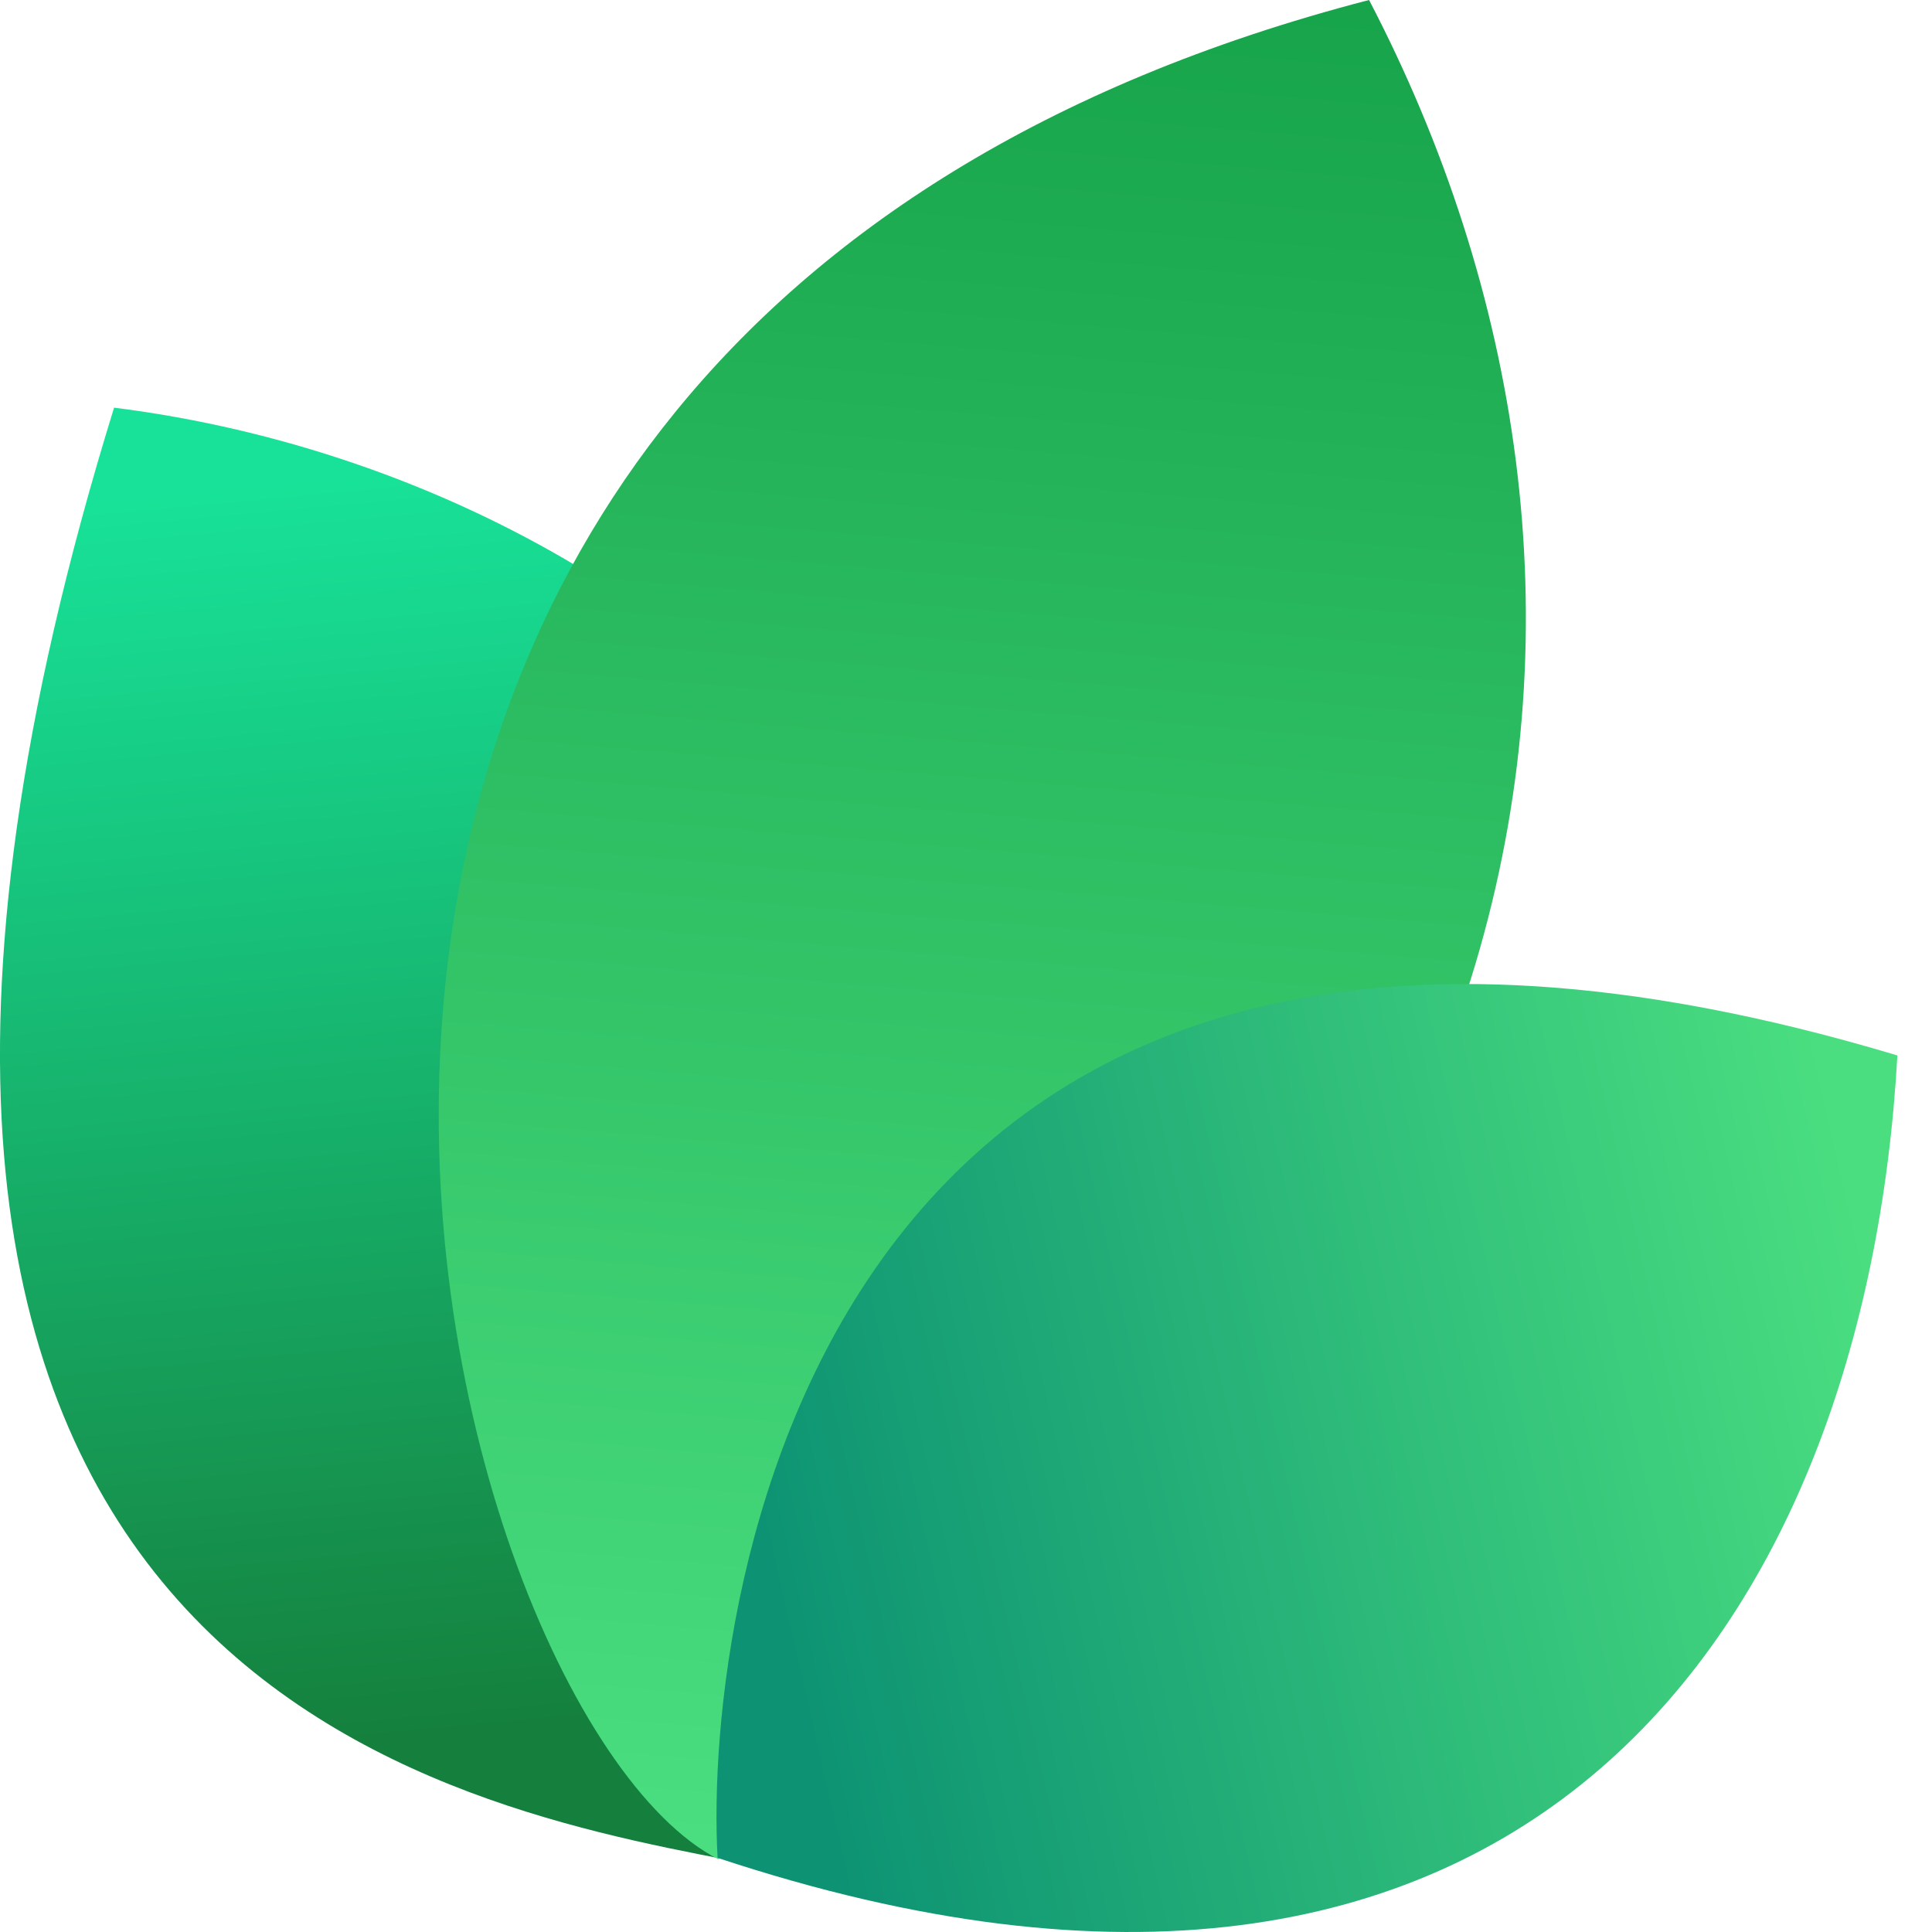
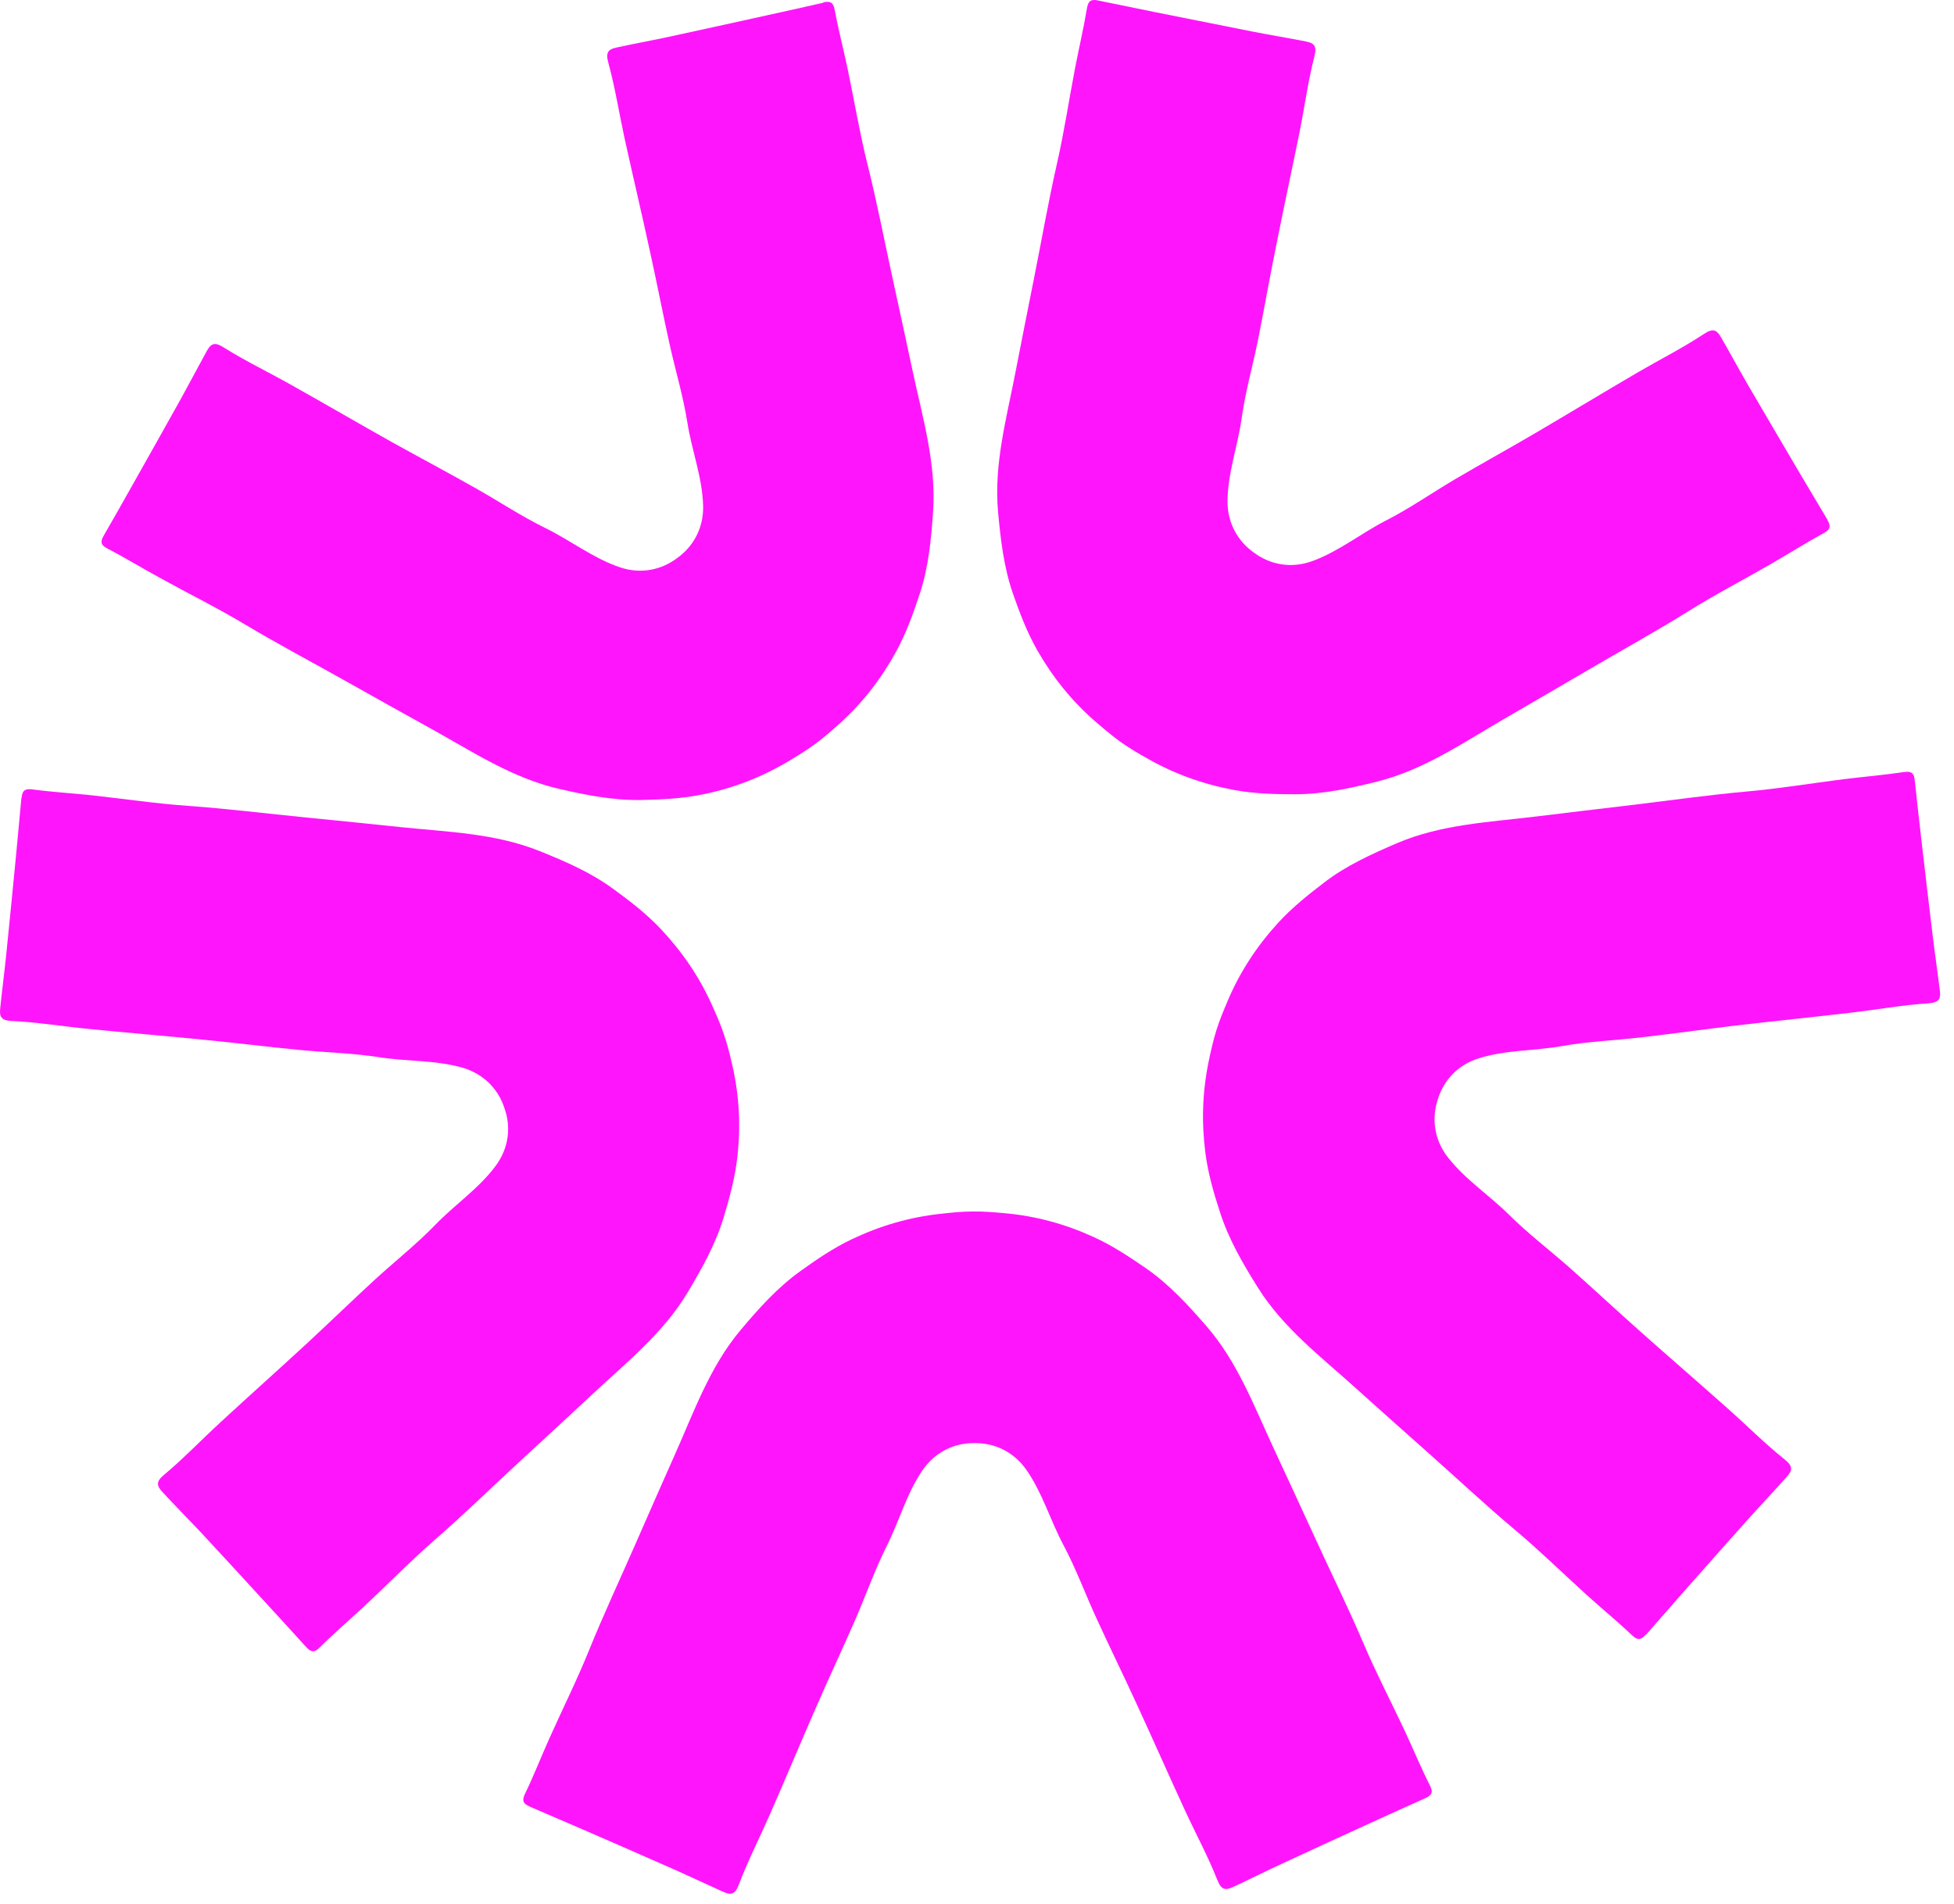
- <svg xmlns="http://www.w3.org/2000/svg" width="24" height="24" viewBox="0 0 24 24" fill="none">
-   <path d="M9.061 23.108C5.268 22.377 -3.391 20.627 1.417 5.064C9.634 6.099 16.973 14.064 9.061 23.108Z" fill="url(#paint0_linear_17557_2021)" />
-   <path d="M8.919 23.094C5.276 21.222 0.784 4.209 17.007 0C20.757 7.193 19.621 16.545 8.919 23.094Z" fill="url(#paint1_linear_17557_2021)" />
-   <path d="M8.914 23.079C8.735 19.882 10.159 9.085 23.57 13.111C23.181 20.123 18.984 26.418 8.914 23.079Z" fill="url(#paint2_linear_17557_2021)" />
-   <defs>
-     <linearGradient id="paint0_linear_17557_2021" x1="3.776" y1="5.916" x2="5.232" y2="21.559" gradientUnits="userSpaceOnUse">
-       <stop stop-color="#18E299" />
-       <stop offset="1" stop-color="#15803D" />
-     </linearGradient>
-     <linearGradient id="paint1_linear_17557_2021" x1="12.171" y1="-0.718" x2="10.19" y2="22.983" gradientUnits="userSpaceOnUse">
-       <stop stop-color="#16A34A" />
-       <stop offset="1" stop-color="#4ADE80" />
-     </linearGradient>
-     <linearGradient id="paint2_linear_17557_2021" x1="23.133" y1="15.353" x2="9.338" y2="18.52" gradientUnits="userSpaceOnUse">
-       <stop stop-color="#4ADE80" />
-       <stop offset="1" stop-color="#0D9373" />
-     </linearGradient>
-   </defs>
+ <svg xmlns="http://www.w3.org/2000/svg" version="1.1" width="116" height="113">
+   <svg width="116" height="113" viewBox="0 0 116 113" fill="none">
+     <path d="M31.451 107.251C32.501 107.701 33.561 108.161 34.611 108.611C36.411 109.391 38.211 110.181 40.001 110.971C40.991 111.411 41.961 111.871 42.941 112.311C43.391 112.511 43.641 112.471 43.861 111.881C44.401 110.451 45.101 109.091 45.711 107.701C46.641 105.581 47.531 103.441 48.461 101.321C49.201 99.621 49.991 97.941 50.731 96.251C51.381 94.771 51.911 93.241 52.631 91.801C53.381 90.321 53.811 88.681 54.751 87.301C55.511 86.181 56.661 85.661 57.821 85.671C58.981 85.641 60.141 86.141 60.921 87.241C61.881 88.611 62.341 90.231 63.121 91.701C63.881 93.121 64.431 94.641 65.111 96.111C65.881 97.791 66.701 99.461 67.471 101.141C68.441 103.241 69.371 105.361 70.341 107.461C70.981 108.851 71.711 110.191 72.271 111.611C72.501 112.201 72.751 112.231 73.201 112.021C74.181 111.571 75.141 111.081 76.121 110.631C77.901 109.801 79.681 108.991 81.471 108.171C82.511 107.691 83.561 107.221 84.611 106.751C84.961 106.591 85.111 106.431 84.891 106.001C84.341 104.911 83.881 103.791 83.361 102.681C82.551 100.961 81.671 99.271 80.931 97.531C80.011 95.371 78.971 93.281 78.001 91.151C77.221 89.451 76.431 87.741 75.641 86.041C74.451 83.491 73.471 80.841 71.591 78.691C70.511 77.451 69.391 76.231 68.031 75.291C67.031 74.601 66.021 73.931 64.891 73.421C63.201 72.651 61.461 72.181 59.631 72.021C59.001 71.961 58.361 71.911 57.721 71.921C57.081 71.921 56.441 71.991 55.811 72.061C53.991 72.261 52.261 72.761 50.581 73.561C49.461 74.091 48.461 74.781 47.471 75.491C46.131 76.461 45.031 77.691 43.971 78.951C42.131 81.141 41.201 83.811 40.051 86.381C39.291 88.091 38.531 89.811 37.781 91.531C36.841 93.681 35.851 95.791 34.971 97.961C34.261 99.721 33.411 101.421 32.631 103.161C32.131 104.271 31.691 105.411 31.161 106.501C30.951 106.941 31.111 107.101 31.461 107.251H31.451Z" fill="#FF15FB" />
+     <path d="M1.271 47.371C1.161 48.511 1.061 49.661 0.951 50.801C0.761 52.751 0.571 54.711 0.371 56.661C0.261 57.731 0.121 58.801 0.011 59.871C-0.039 60.361 0.071 60.581 0.701 60.611C2.221 60.681 3.731 60.931 5.251 61.081C7.551 61.311 9.861 61.501 12.161 61.731C14.001 61.911 15.841 62.141 17.691 62.321C19.301 62.481 20.921 62.511 22.511 62.761C24.151 63.021 25.841 62.921 27.451 63.381C28.751 63.761 29.601 64.691 29.951 65.801C30.341 66.891 30.221 68.151 29.411 69.231C28.411 70.571 27.001 71.511 25.851 72.701C24.731 73.861 23.461 74.861 22.271 75.951C20.911 77.201 19.581 78.491 18.221 79.751C16.521 81.321 14.791 82.861 13.091 84.431C11.971 85.461 10.911 86.571 9.741 87.551C9.251 87.951 9.301 88.201 9.631 88.561C10.361 89.351 11.121 90.121 11.861 90.901C13.201 92.341 14.521 93.781 15.851 95.231C16.631 96.081 17.401 96.921 18.171 97.771C18.431 98.051 18.631 98.151 18.971 97.811C19.831 96.951 20.761 96.161 21.651 95.331C23.041 94.031 24.371 92.671 25.801 91.421C27.571 89.881 29.241 88.251 30.961 86.661C32.341 85.391 33.721 84.121 35.091 82.841C37.141 80.921 39.361 79.171 40.831 76.711C41.671 75.301 42.481 73.861 42.961 72.271C43.311 71.101 43.631 69.941 43.771 68.701C43.981 66.861 43.891 65.061 43.481 63.271C43.341 62.651 43.191 62.031 42.981 61.421C42.781 60.811 42.521 60.231 42.261 59.651C41.511 57.981 40.491 56.491 39.221 55.141C38.371 54.241 37.411 53.501 36.421 52.781C35.091 51.801 33.571 51.141 32.051 50.531C29.401 49.461 26.571 49.391 23.781 49.101C21.921 48.901 20.051 48.721 18.181 48.531C15.851 48.301 13.531 48.011 11.191 47.841C9.301 47.711 7.411 47.431 5.531 47.221C4.321 47.091 3.101 47.021 1.901 46.861C1.421 46.801 1.321 46.991 1.281 47.371H1.271Z" fill="#FF15FB" />
+     <path d="M48.881 0.161C47.761 0.411 46.641 0.671 45.521 0.911C43.601 1.331 41.691 1.761 39.771 2.171C38.721 2.401 37.661 2.591 36.601 2.821C36.121 2.921 35.941 3.101 36.111 3.711C36.511 5.181 36.751 6.691 37.071 8.181C37.571 10.441 38.101 12.691 38.591 14.951C38.991 16.761 39.341 18.581 39.741 20.391C40.091 21.971 40.561 23.521 40.811 25.111C41.071 26.751 41.691 28.331 41.741 30.001C41.781 31.351 41.151 32.451 40.211 33.121C39.291 33.821 38.061 34.111 36.781 33.671C35.201 33.131 33.871 32.081 32.381 31.351C30.931 30.641 29.591 29.741 28.181 28.951C26.571 28.041 24.931 27.171 23.311 26.271C21.291 25.141 19.291 23.971 17.271 22.841C15.941 22.091 14.561 21.431 13.271 20.621C12.741 20.281 12.521 20.401 12.281 20.831C11.761 21.771 11.261 22.731 10.741 23.671C9.791 25.381 8.821 27.091 7.861 28.801C7.301 29.801 6.731 30.801 6.161 31.791C5.971 32.121 5.941 32.341 6.371 32.561C7.451 33.121 8.491 33.761 9.561 34.341C11.221 35.261 12.931 36.101 14.561 37.081C16.571 38.281 18.641 39.371 20.681 40.521C22.311 41.441 23.951 42.351 25.591 43.261C28.051 44.621 30.401 46.191 33.191 46.831C34.791 47.201 36.411 47.521 38.071 47.491C39.291 47.461 40.501 47.411 41.711 47.161C43.531 46.791 45.211 46.141 46.791 45.201C47.341 44.871 47.881 44.541 48.401 44.161C48.911 43.781 49.391 43.361 49.871 42.931C51.231 41.701 52.331 40.271 53.221 38.641C53.811 37.551 54.221 36.411 54.601 35.251C55.121 33.681 55.281 32.031 55.391 30.391C55.591 27.541 54.781 24.831 54.191 22.081C53.801 20.251 53.401 18.411 53.001 16.581C52.501 14.291 52.061 11.991 51.491 9.721C51.031 7.881 50.721 6.001 50.331 4.141C50.081 2.951 49.771 1.771 49.551 0.571C49.461 0.101 49.241 0.061 48.871 0.141L48.881 0.161Z" fill="#FF15FB" />
+     <path d="M108.491 30.861C107.901 29.871 107.321 28.891 106.731 27.901C105.741 26.211 104.741 24.521 103.751 22.821C103.211 21.891 102.701 20.941 102.161 20.011C101.911 19.581 101.691 19.471 101.161 19.821C99.891 20.661 98.521 21.351 97.201 22.121C95.201 23.291 93.221 24.491 91.231 25.661C89.631 26.601 88.011 27.491 86.411 28.431C85.021 29.251 83.691 30.181 82.261 30.911C80.781 31.671 79.471 32.741 77.901 33.311C76.631 33.771 75.391 33.511 74.461 32.821C73.511 32.161 72.861 31.081 72.871 29.731C72.891 28.061 73.481 26.471 73.711 24.831C73.931 23.241 74.381 21.681 74.701 20.091C75.061 18.271 75.381 16.451 75.751 14.631C76.201 12.361 76.691 10.101 77.151 7.831C77.451 6.331 77.651 4.821 78.031 3.341C78.191 2.731 78.011 2.561 77.521 2.461C76.461 2.251 75.401 2.081 74.341 1.871C72.411 1.491 70.491 1.101 68.571 0.721C67.441 0.491 66.321 0.261 65.201 0.031C64.831 -0.049 64.611 0.001 64.531 0.471C64.331 1.671 64.051 2.861 63.821 4.051C63.461 5.921 63.181 7.801 62.761 9.651C62.241 11.931 61.841 14.241 61.381 16.541C61.011 18.381 60.651 20.221 60.291 22.061C59.761 24.821 58.991 27.541 59.251 30.391C59.401 32.031 59.591 33.671 60.131 35.231C60.531 36.381 60.961 37.511 61.571 38.591C62.491 40.201 63.621 41.611 65.001 42.811C65.481 43.231 65.971 43.641 66.491 44.021C67.011 44.391 67.561 44.721 68.121 45.031C69.711 45.941 71.411 46.551 73.231 46.891C74.451 47.121 75.661 47.151 76.881 47.151C78.531 47.151 80.151 46.801 81.741 46.401C84.521 45.711 86.841 44.101 89.271 42.691C90.891 41.751 92.511 40.811 94.131 39.861C96.151 38.671 98.201 37.551 100.191 36.311C101.801 35.301 103.491 34.431 105.131 33.481C106.191 32.871 107.211 32.221 108.281 31.641C108.701 31.411 108.671 31.191 108.481 30.861H108.491Z" fill="#FF15FB" />
+     <path d="M97.721 97.041C98.481 96.181 99.231 95.311 99.991 94.451C101.291 92.981 102.591 91.511 103.901 90.051C104.621 89.251 105.361 88.471 106.081 87.661C106.411 87.291 106.451 87.051 105.961 86.651C104.771 85.701 103.691 84.611 102.551 83.601C100.821 82.061 99.071 80.551 97.341 79.011C95.961 77.781 94.601 76.521 93.221 75.291C92.011 74.221 90.721 73.241 89.581 72.111C88.401 70.941 86.981 70.021 85.951 68.701C85.121 67.631 84.991 66.381 85.351 65.281C85.681 64.171 86.511 63.221 87.801 62.821C89.401 62.321 91.091 62.391 92.721 62.101C94.301 61.821 95.931 61.761 97.531 61.571C99.371 61.361 101.201 61.101 103.041 60.881C105.341 60.611 107.641 60.381 109.941 60.111C111.461 59.931 112.961 59.661 114.481 59.561C115.111 59.521 115.221 59.291 115.161 58.811C115.031 57.741 114.871 56.671 114.741 55.601C114.501 53.651 114.281 51.701 114.051 49.751C113.921 48.611 113.791 47.471 113.671 46.331C113.631 45.951 113.521 45.761 113.041 45.831C111.841 46.011 110.621 46.111 109.411 46.261C107.531 46.501 105.651 46.811 103.761 46.981C101.431 47.191 99.111 47.521 96.781 47.801C94.921 48.021 93.061 48.241 91.191 48.471C88.401 48.811 85.571 48.931 82.941 50.051C81.431 50.701 79.921 51.381 78.611 52.391C77.641 53.131 76.701 53.881 75.861 54.801C74.611 56.171 73.621 57.681 72.901 59.371C72.651 59.961 72.401 60.551 72.211 61.161C72.021 61.771 71.881 62.401 71.751 63.021C71.381 64.821 71.321 66.621 71.561 68.461C71.721 69.691 72.061 70.851 72.441 72.011C72.951 73.581 73.781 75.011 74.651 76.401C76.161 78.831 78.421 80.541 80.501 82.421C81.891 83.671 83.291 84.921 84.701 86.171C86.451 87.721 88.161 89.331 89.951 90.831C91.401 92.051 92.761 93.381 94.171 94.661C95.071 95.481 96.021 96.251 96.901 97.091C97.251 97.421 97.451 97.321 97.701 97.041H97.721Z" fill="#FF15FB" />
+   </svg>
+   <style>@media (prefers-color-scheme: light) { :root { filter: none; } }
+ @media (prefers-color-scheme: dark) { :root { filter: none; } }
+ </style>
</svg>
